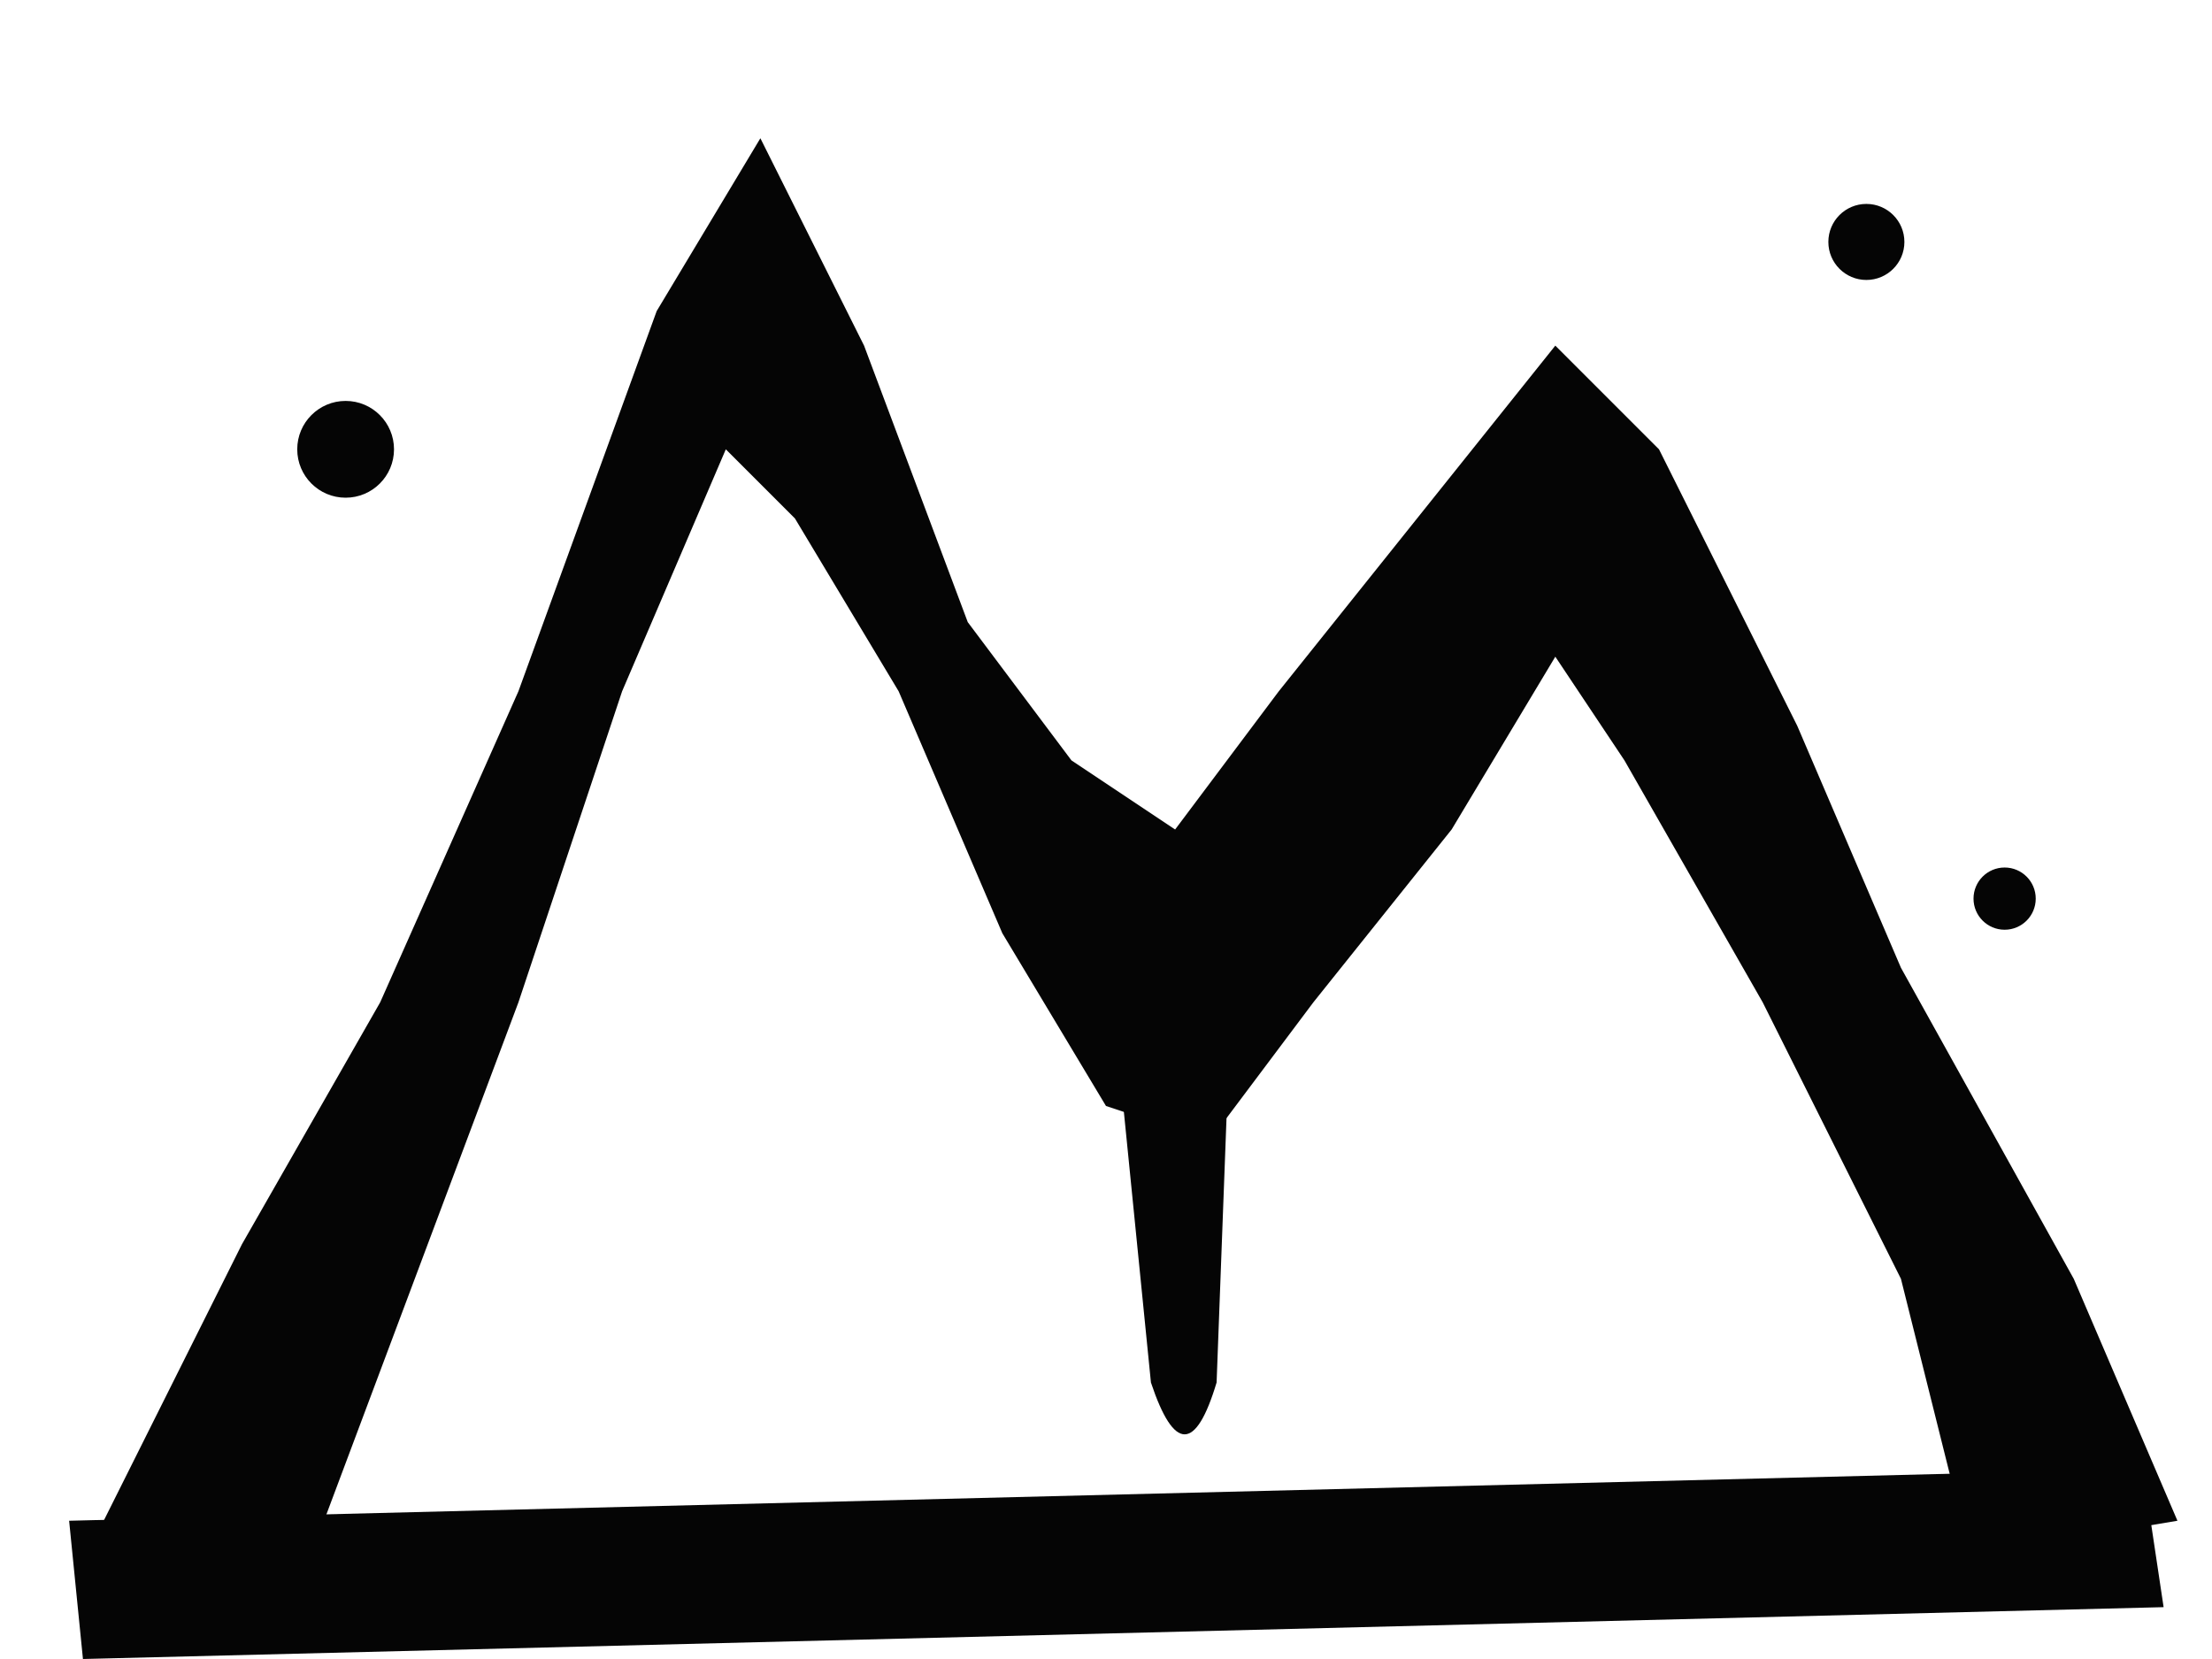
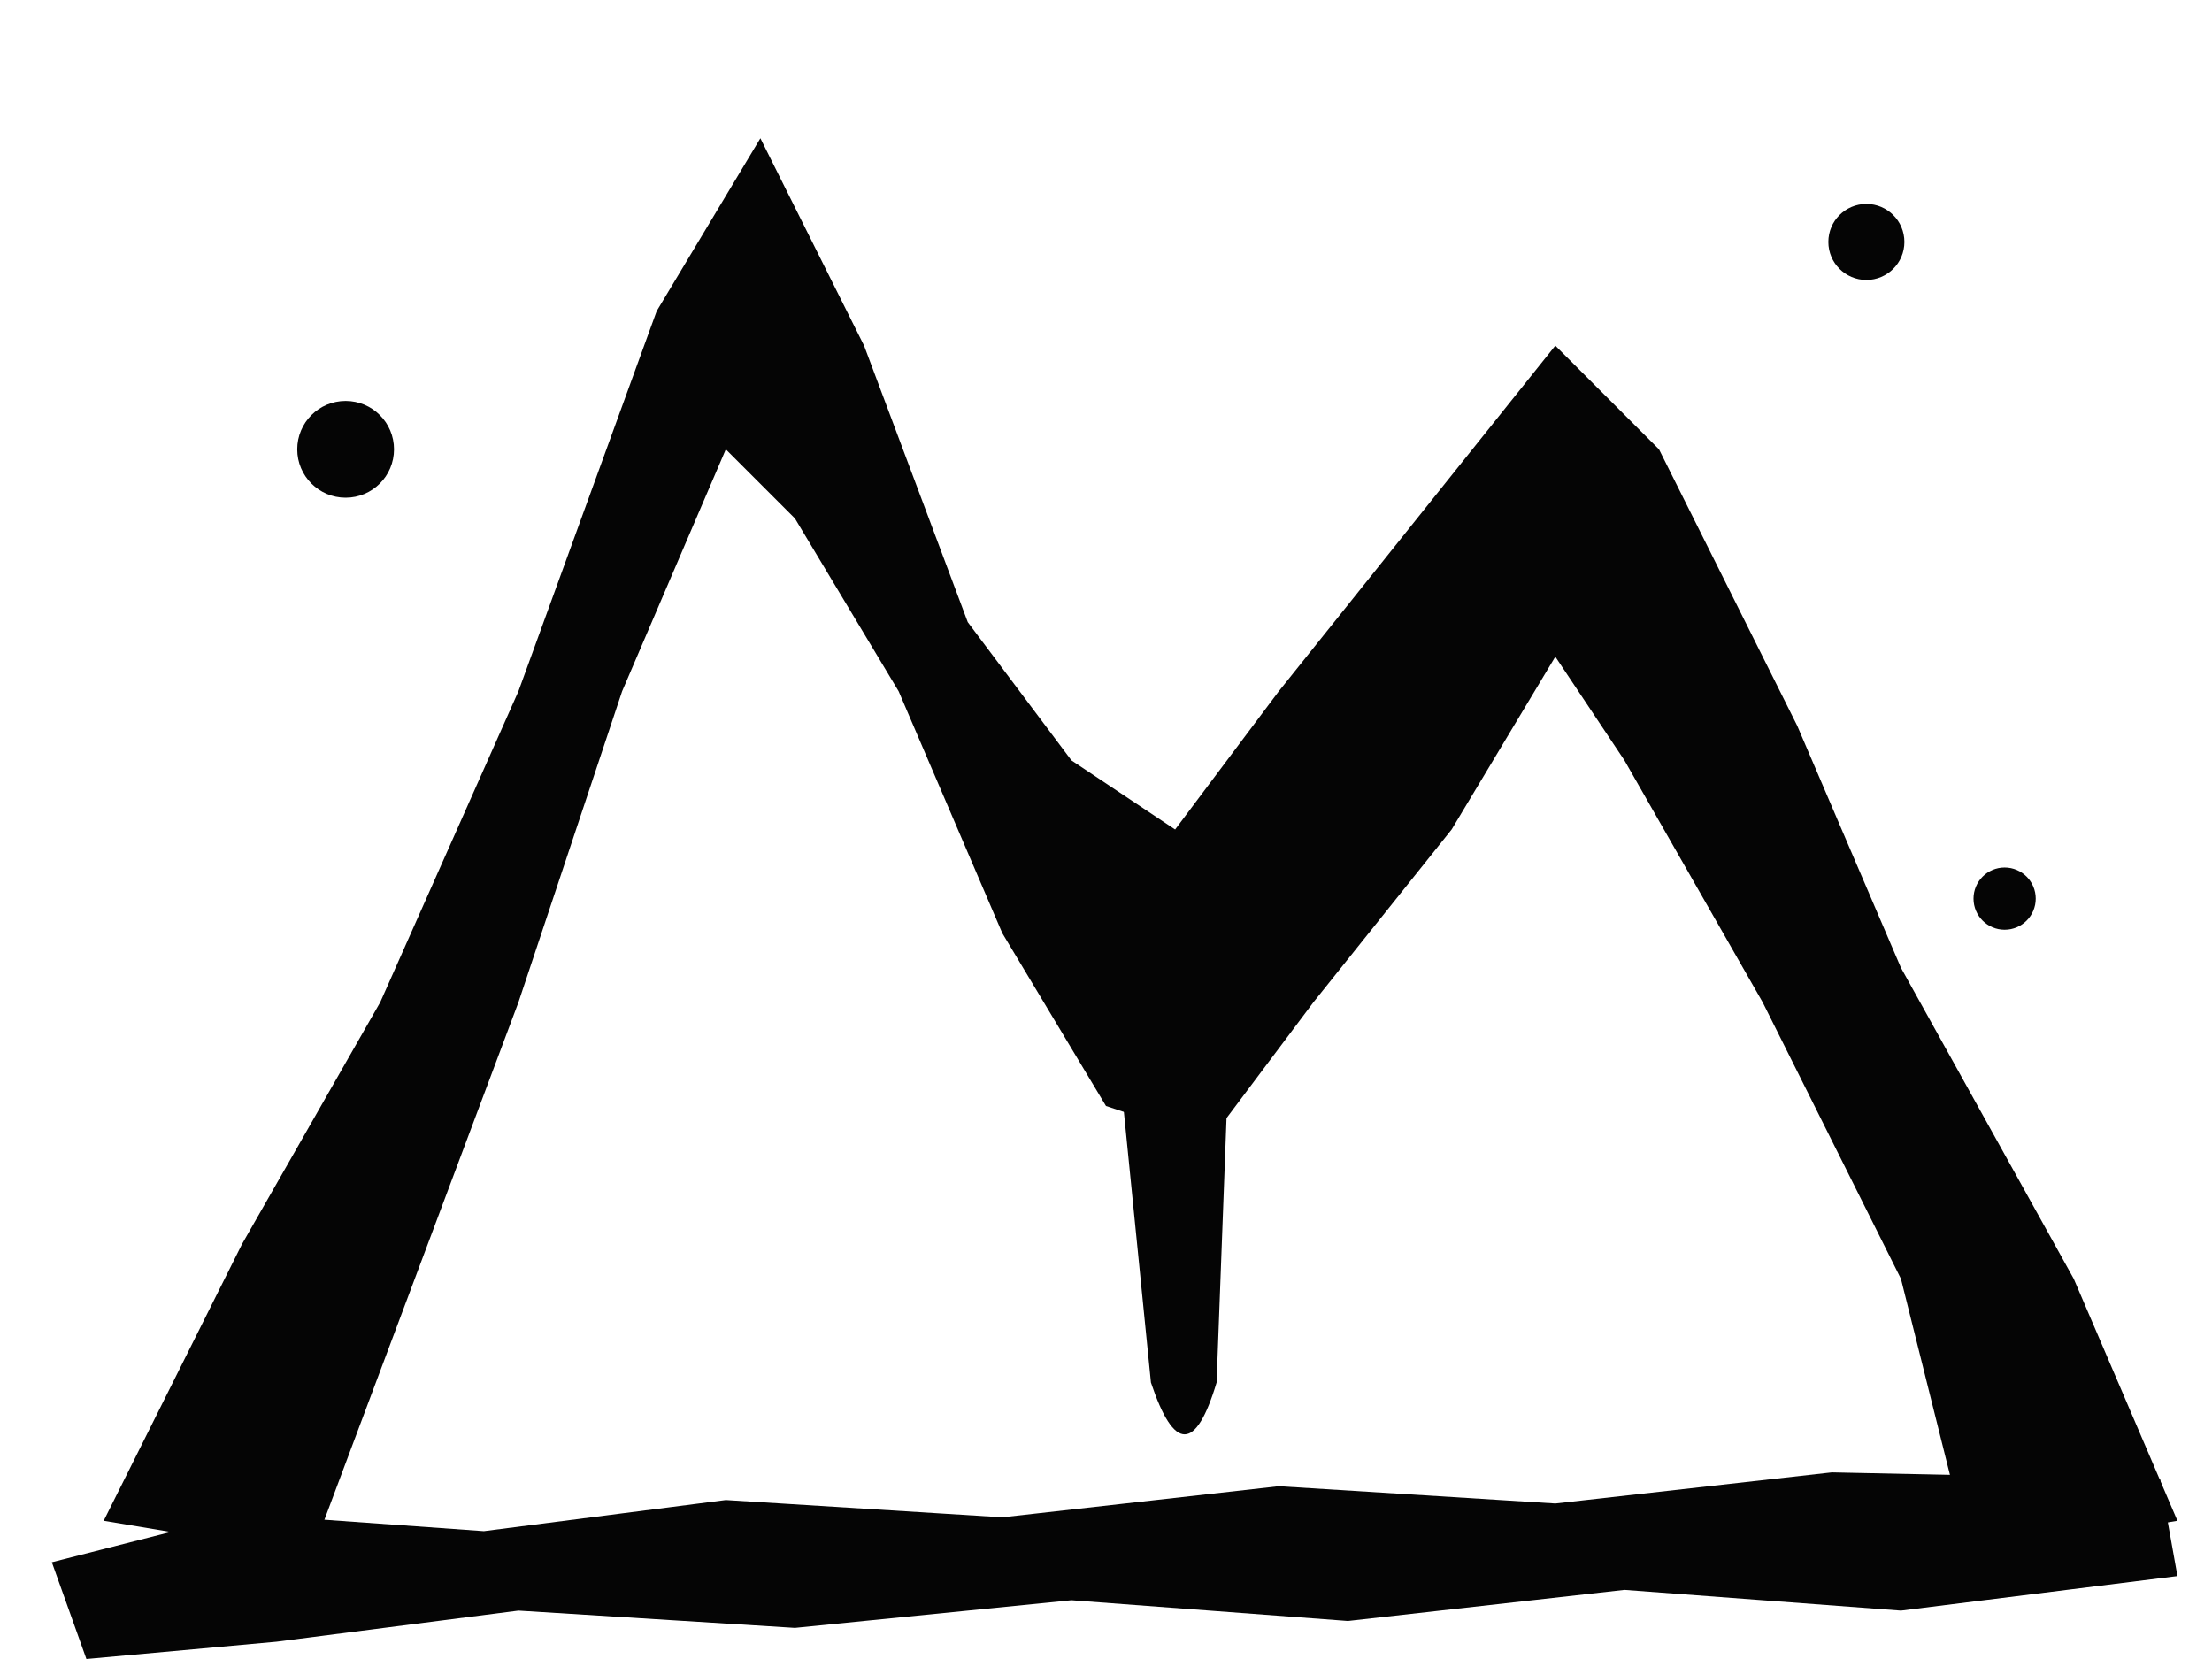
<svg xmlns="http://www.w3.org/2000/svg" viewBox="0 0 64 48" aria-hidden="true">
  <g fill="#050505">
    <path d="M3 44 L7 36 L11 29 L15 20 L19 9 L22 4 L25 10 L28 18 L31 22 L34 24 L37 20 L41 15 L45 10 L48 13 L52 21 L55 28 L60 37 L63 44 L57 45 L55 37 L51 29 L47 22 L45 19 L42 24 L38 29 L35 33 L32 32 L29 27 L26 20 L23 15 L21 13 L18 20 L15 29 L12 37 L9 45 Z" />
    <path d="M32.5 32 L35.5 32 L35.2 40 Q34.3 43 33.3 40 Z" />
-     <path d="M2 44 L62 42.5 L62.6 46.5 L2.4 48 Z" />
+     <path d="M1.5 45.2 L7 43.8 L14 44.3 L21 43.4 L29 43.9 L37 43 L45 43.5 L53 42.6 L62.5 42.8 L63 45.6 L55 46.6 L47 46 L39 46.9 L31 46.3 L23 47.1 L15 46.6 L8 47.5 L2.5 48 Z" />
    <circle cx="10" cy="13" r="1.4" />
    <circle cx="54" cy="7" r="1.1" />
    <circle cx="58" cy="26" r="0.9" />
  </g>
</svg>
